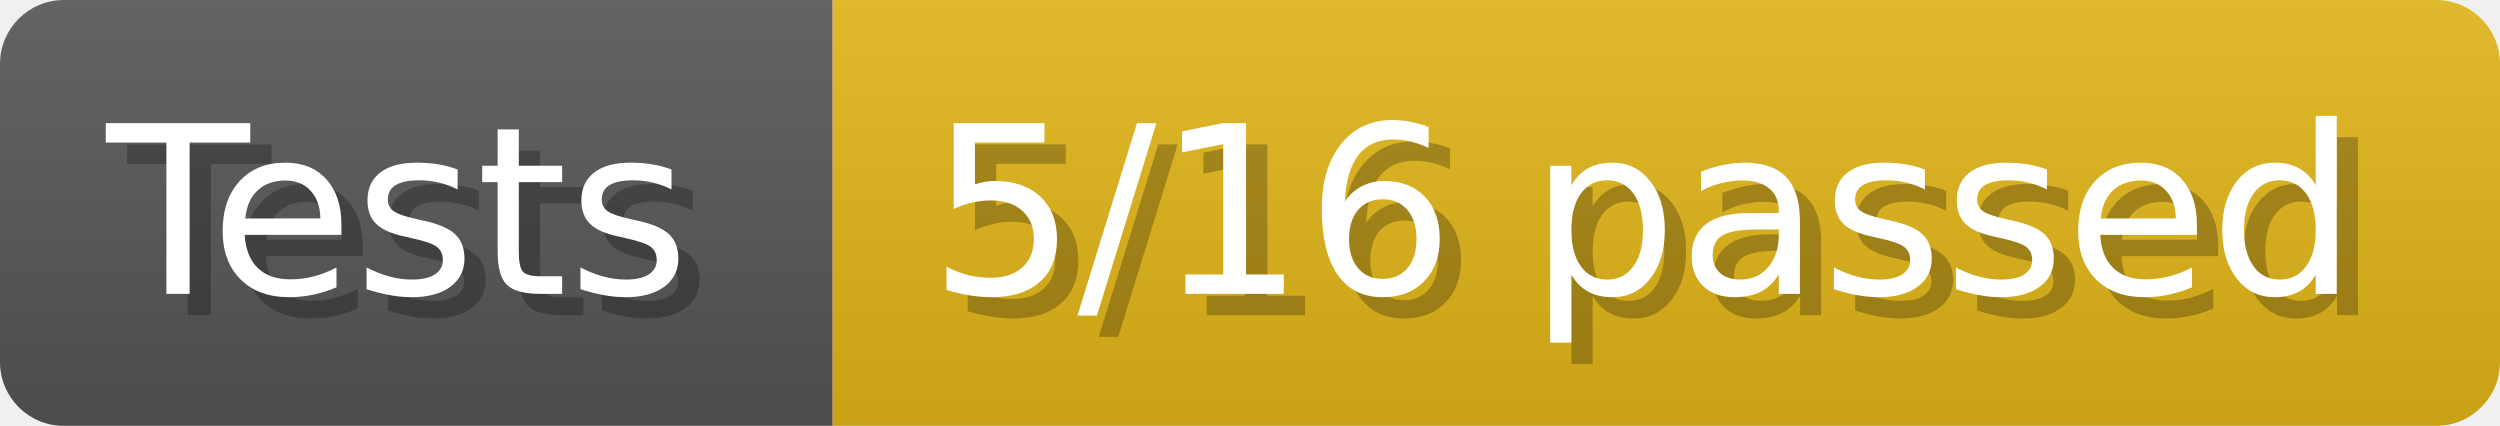
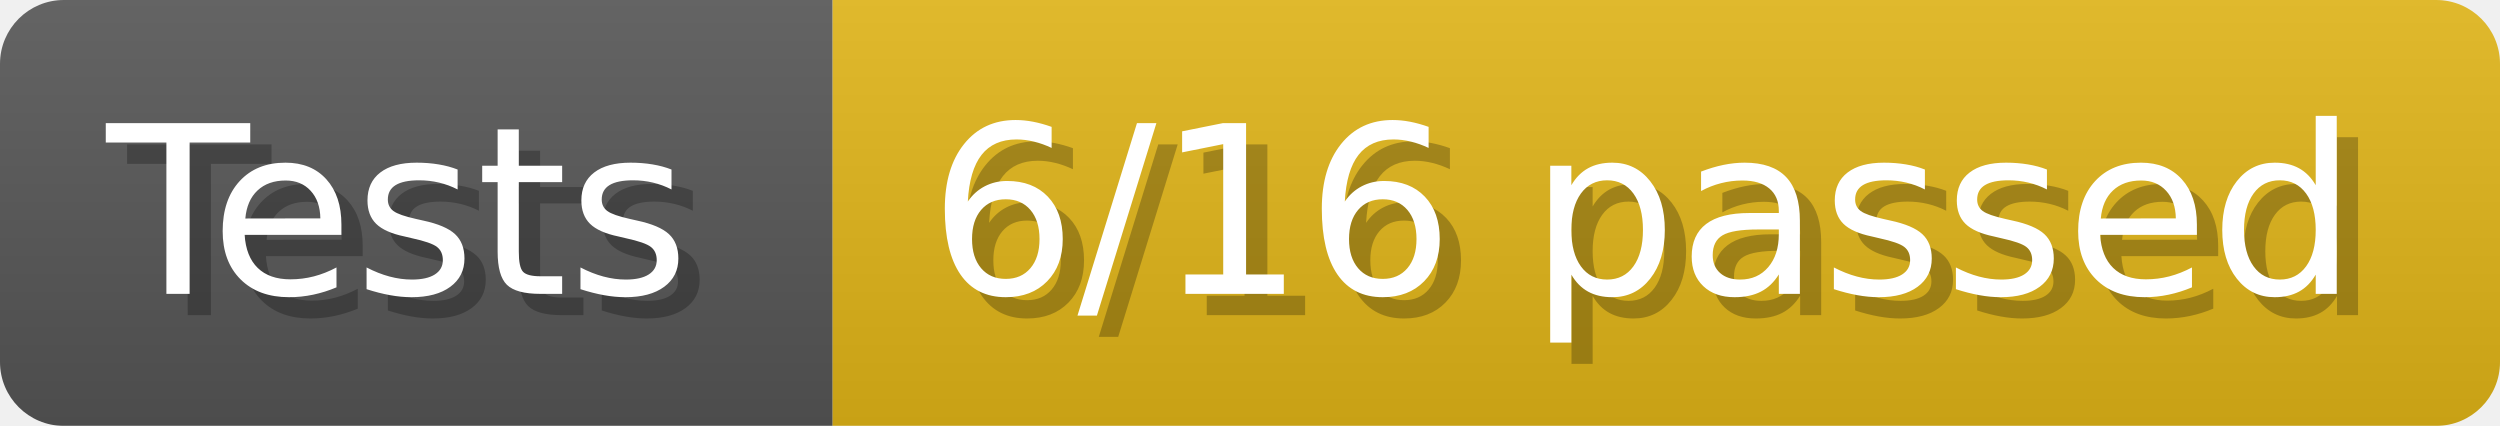
- <svg xmlns="http://www.w3.org/2000/svg" width="117.4" height="20" viewBox="0 0 1174 200" role="img" aria-label="Tests: 5/16 passed">
+ <svg xmlns="http://www.w3.org/2000/svg" width="117.4" height="20" viewBox="0 0 1174 200" role="img" aria-label="Tests: 6/16 passed">
  <linearGradient id="a" x2="0" y2="100%">
    <stop offset="0" stop-opacity=".1" stop-color="#EEE" />
    <stop offset="1" stop-opacity=".1" />
  </linearGradient>
  <mask id="m">
    <rect width="1174" height="200" rx="30" fill="#FFF" />
  </mask>
  <g mask="url(#m)">
    <rect width="391" height="200" fill="#555" />
    <rect width="783" height="200" fill="#dfb317" x="391" />
    <rect width="1174" height="200" fill="url(#a)" />
  </g>
  <g aria-hidden="true" fill="#fff" text-anchor="start" font-family="Verdana,DejaVu Sans,sans-serif" font-size="110">
    <text x="60" y="148" textLength="291" fill="#000" opacity="0.25">Tests</text>
    <text x="50" y="138" textLength="291">Tests</text>
-     <text x="446" y="148" textLength="683" fill="#000" opacity="0.25">5/16 passed</text>
-     <text x="436" y="138" textLength="683">5/16 passed</text>
+     <text x="446" y="148" textLength="683" fill="#000" opacity="0.25">6/16 passed</text>
+     <text x="436" y="138" textLength="683">6/16 passed</text>
  </g>
</svg>
